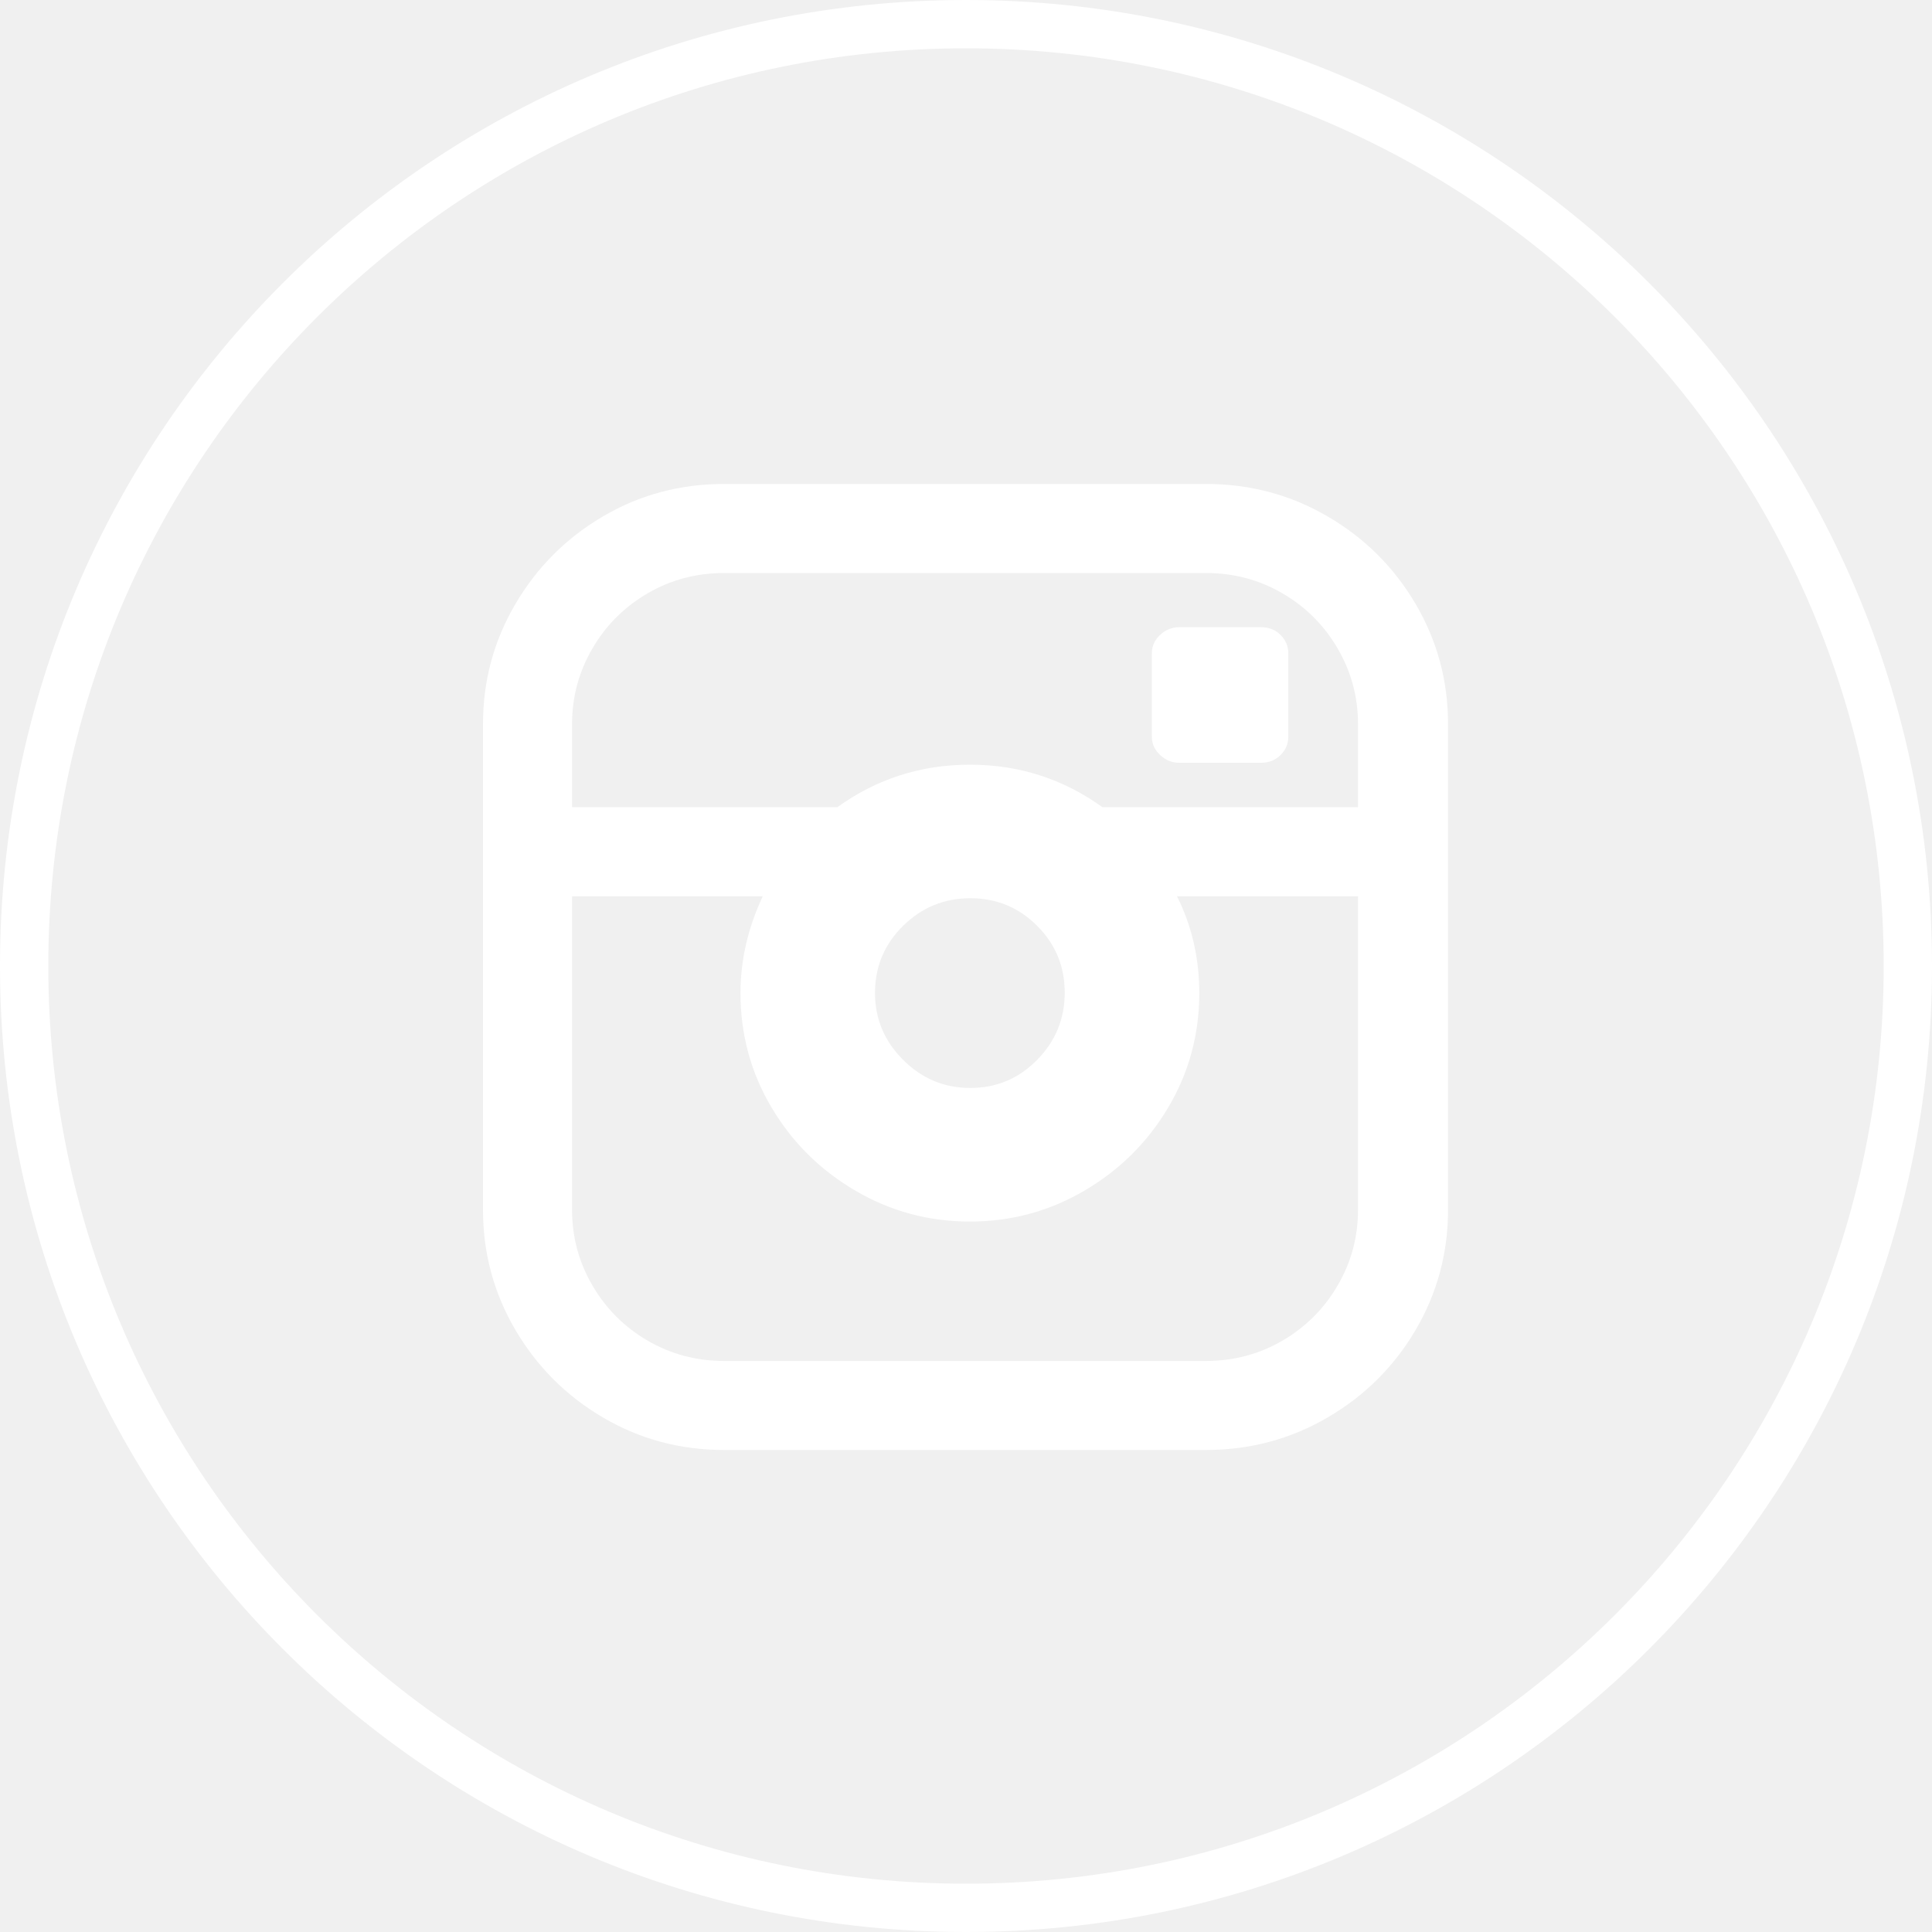
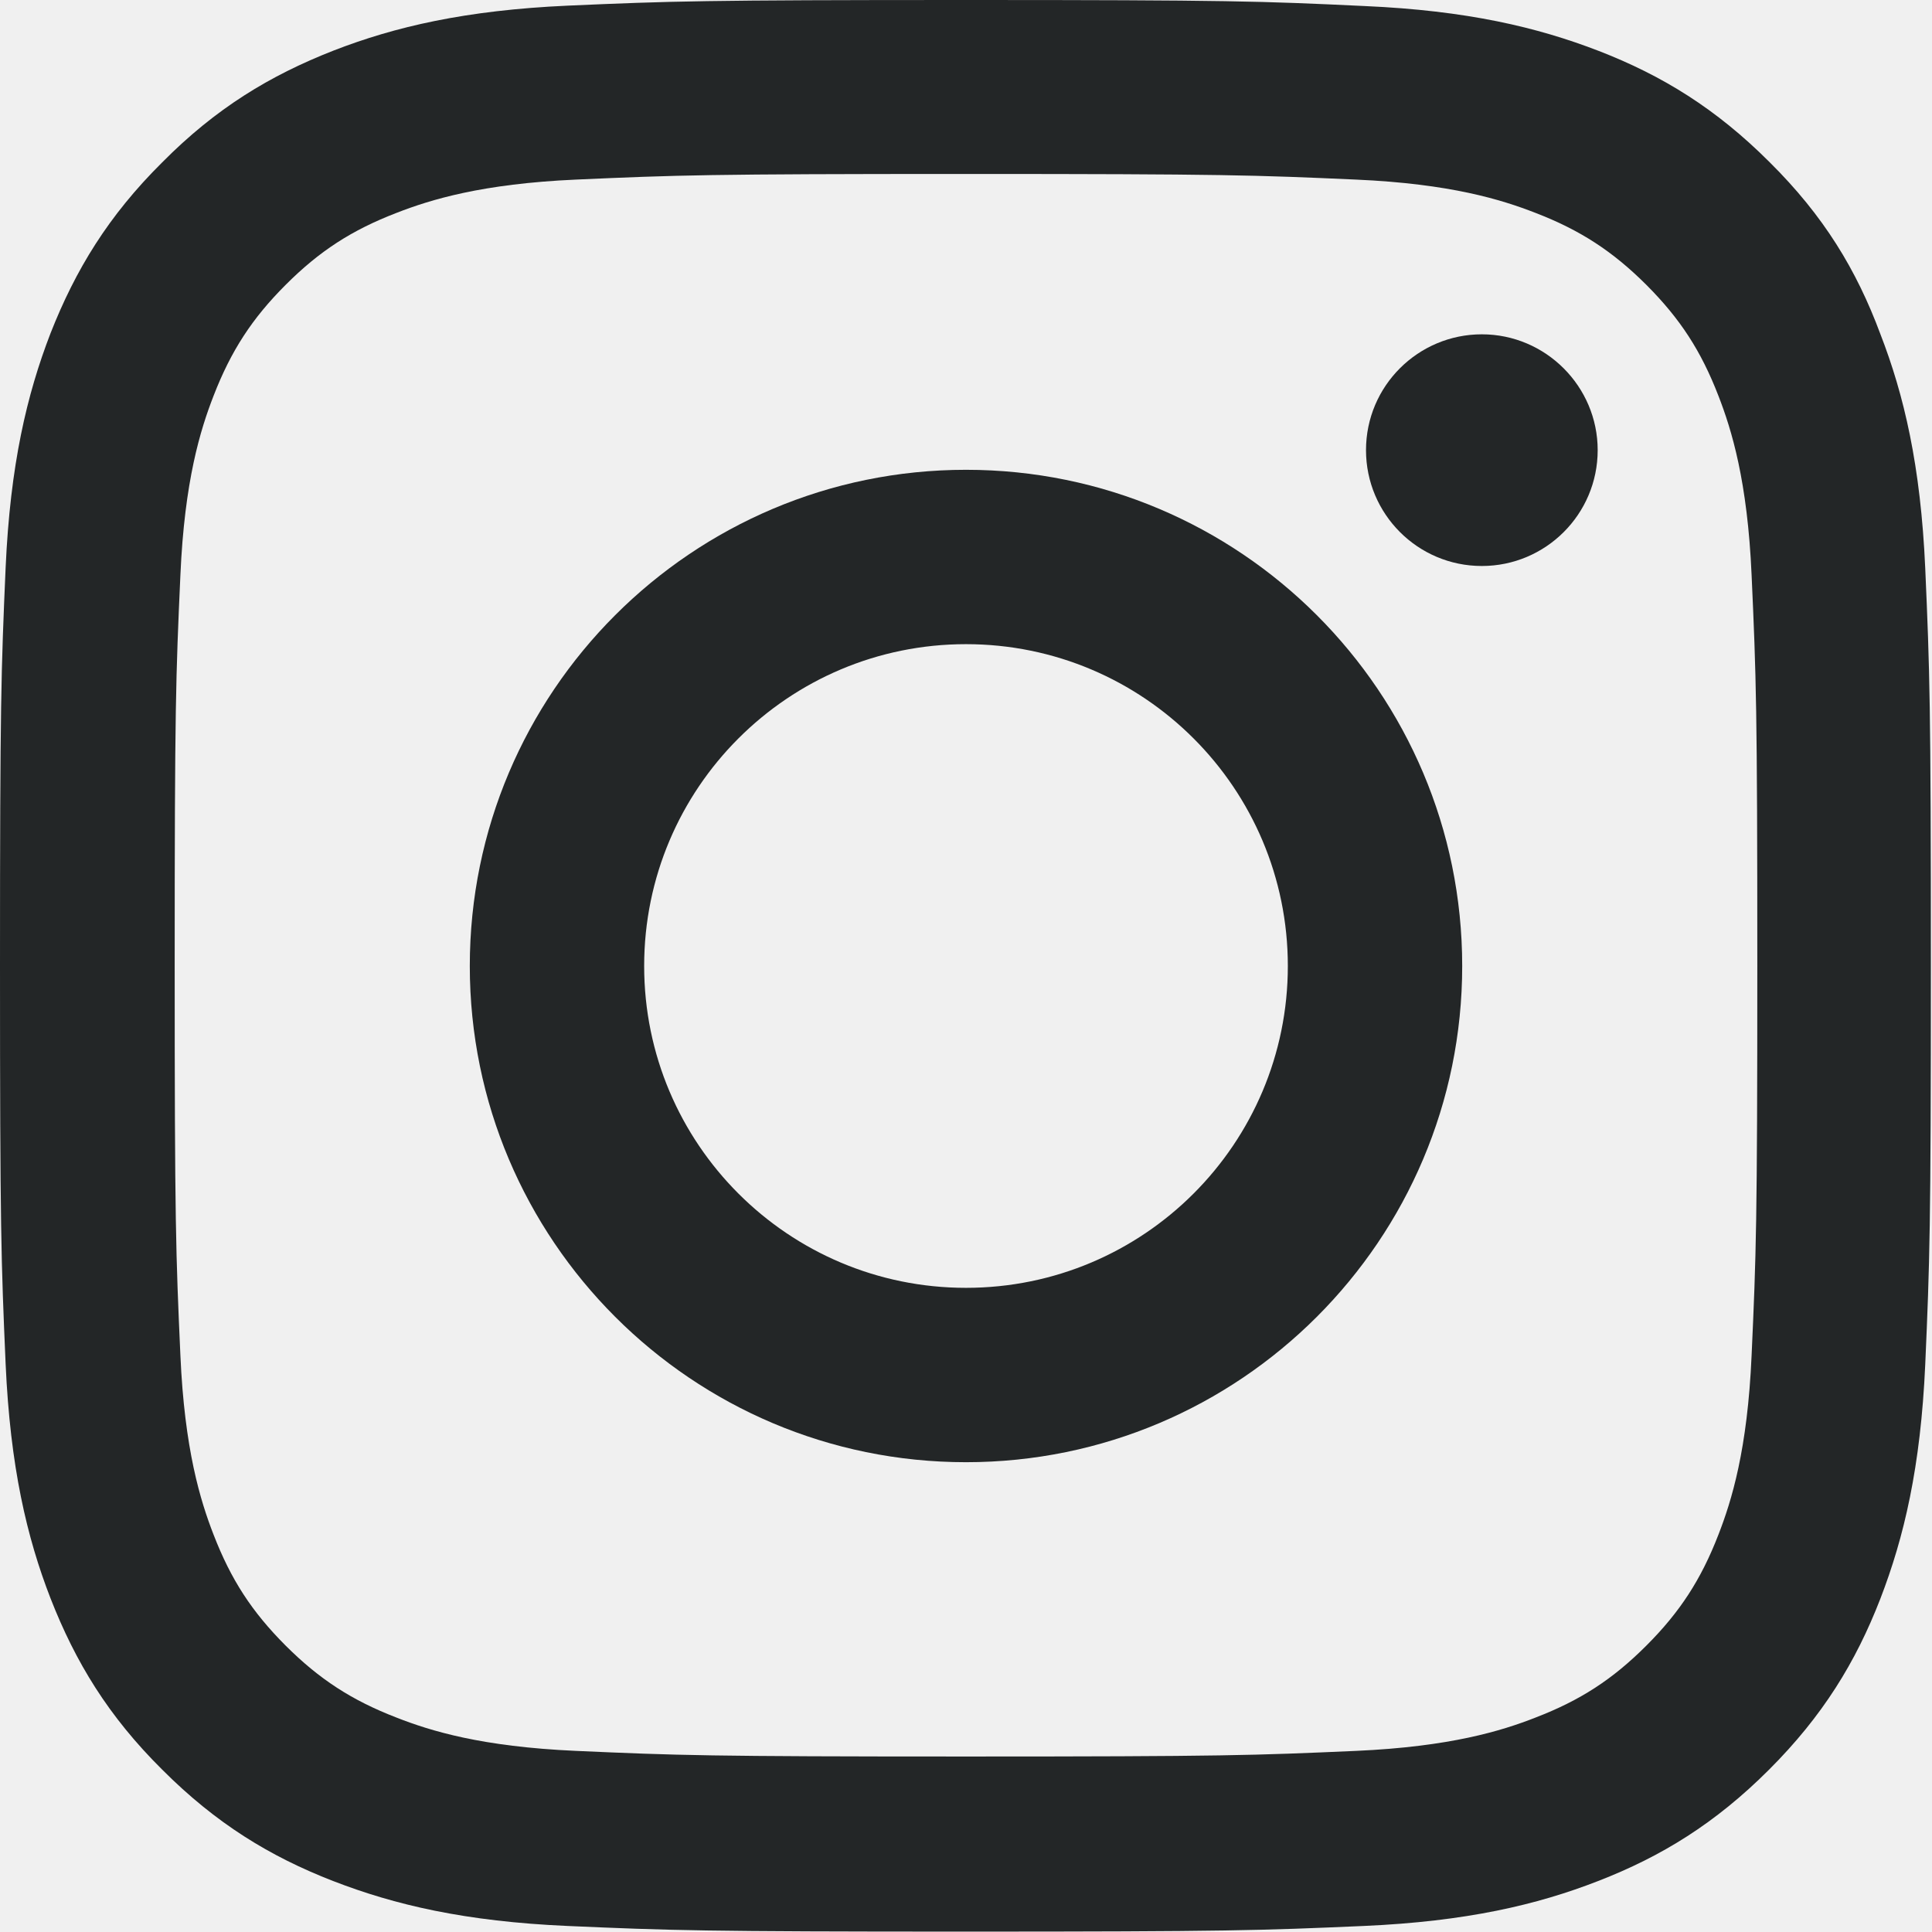
- <svg xmlns="http://www.w3.org/2000/svg" width="40" height="40" viewBox="0 0 40 40" fill="none">
-   <path fill-rule="evenodd" clip-rule="evenodd" d="M24.97 10.02C25.878 10.02 26.717 10.243 27.485 10.691C28.253 11.138 28.861 11.743 29.309 12.505C29.756 13.266 29.98 14.094 29.98 14.989V25.05C29.98 25.945 29.756 26.773 29.309 27.535C28.861 28.296 28.253 28.901 27.485 29.348C26.717 29.796 25.878 30.02 24.97 30.02H14.99C14.082 30.02 13.246 29.796 12.485 29.348C11.723 28.901 11.119 28.296 10.671 27.535C10.224 26.773 10 25.945 10 25.05V14.989C10 14.094 10.224 13.266 10.671 12.505C11.119 11.743 11.723 11.138 12.485 10.691C13.246 10.243 14.082 10.02 14.99 10.02H24.97ZM28.116 25.05V18.557H24.369C24.676 19.172 24.83 19.84 24.83 20.561C24.83 21.416 24.616 22.205 24.189 22.926C23.761 23.648 23.183 24.222 22.455 24.649C21.727 25.077 20.935 25.291 20.08 25.291C19.225 25.291 18.434 25.077 17.706 24.649C16.977 24.222 16.4 23.648 15.972 22.926C15.544 22.205 15.331 21.416 15.331 20.561C15.331 19.88 15.484 19.212 15.792 18.557H11.844V25.05C11.844 25.611 11.984 26.133 12.265 26.613C12.545 27.094 12.926 27.475 13.407 27.756C13.888 28.036 14.416 28.177 14.99 28.177H24.97C25.544 28.177 26.072 28.036 26.553 27.756C27.034 27.475 27.415 27.094 27.695 26.613C27.976 26.133 28.116 25.611 28.116 25.05ZM18.116 20.561C18.116 21.095 18.31 21.556 18.698 21.943C19.085 22.331 19.549 22.525 20.09 22.525C20.631 22.525 21.092 22.331 21.473 21.943C21.854 21.556 22.044 21.092 22.044 20.551C22.044 20.01 21.854 19.549 21.473 19.168C21.092 18.787 20.631 18.597 20.09 18.597C19.549 18.597 19.085 18.787 18.698 19.168C18.31 19.549 18.116 20.013 18.116 20.561ZM28.116 16.713V14.99C28.116 14.429 27.976 13.908 27.695 13.427C27.415 12.946 27.034 12.565 26.553 12.285C26.072 12.004 25.544 11.864 24.97 11.864H14.99C14.416 11.864 13.888 12.004 13.407 12.285C12.926 12.565 12.545 12.946 12.265 13.427C11.984 13.908 11.844 14.429 11.844 14.99V16.713H17.335C18.15 16.126 19.065 15.832 20.08 15.832C21.096 15.832 22.011 16.126 22.826 16.713H28.116ZM26.112 12.986C26.273 12.986 26.406 13.04 26.513 13.146C26.62 13.253 26.673 13.38 26.673 13.527V15.251C26.673 15.398 26.62 15.525 26.513 15.631C26.406 15.738 26.273 15.792 26.112 15.792H24.409C24.262 15.792 24.132 15.738 24.018 15.631C23.904 15.525 23.848 15.398 23.848 15.251V13.527C23.848 13.38 23.904 13.253 24.018 13.146C24.132 13.04 24.262 12.986 24.409 12.986H26.112Z" fill="white" />
-   <circle cx="20" cy="20" r="19.5" stroke="white" />
+ <svg xmlns="http://www.w3.org/2000/svg" width="24" height="24" viewBox="0 0 24 24" fill="none">
+   <g clip-path="url(#clip0_17_1290)">
+     <path d="M12 2.161C15.206 2.161 15.586 2.175 16.847 2.231C18.019 2.283 18.652 2.48 19.073 2.644C19.631 2.859 20.034 3.122 20.452 3.539C20.873 3.961 21.131 4.359 21.347 4.917C21.511 5.339 21.708 5.977 21.759 7.144C21.816 8.409 21.83 8.789 21.83 11.991C21.83 15.197 21.816 15.577 21.759 16.837C21.708 18.009 21.511 18.642 21.347 19.064C21.131 19.622 20.869 20.025 20.452 20.442C20.03 20.864 19.631 21.122 19.073 21.337C18.652 21.502 18.014 21.698 16.847 21.75C15.581 21.806 15.202 21.82 12 21.82C8.794 21.82 8.414 21.806 7.153 21.75C5.981 21.698 5.348 21.502 4.927 21.337C4.369 21.122 3.966 20.859 3.548 20.442C3.127 20.02 2.869 19.622 2.653 19.064C2.489 18.642 2.292 18.005 2.241 16.837C2.184 15.572 2.17 15.192 2.17 11.991C2.17 8.784 2.184 8.405 2.241 7.144C2.292 5.972 2.489 5.339 2.653 4.917C2.869 4.359 3.131 3.956 3.548 3.539C3.97 3.117 4.369 2.859 4.927 2.644C5.348 2.48 5.986 2.283 7.153 2.231C8.414 2.175 8.794 2.161 12 2.161ZM12 0C8.742 0 8.334 0.014 7.055 0.07C5.78 0.127 4.903 0.333 4.144 0.628C3.352 0.938 2.681 1.345 2.016 2.016C1.345 2.681 0.938 3.352 0.628 4.139C0.333 4.903 0.127 5.775 0.07 7.05C0.014 8.334 0 8.742 0 12C0 15.258 0.014 15.666 0.07 16.945C0.127 18.22 0.333 19.097 0.628 19.856C0.938 20.648 1.345 21.319 2.016 21.984C2.681 22.65 3.352 23.062 4.139 23.367C4.903 23.663 5.775 23.869 7.05 23.925C8.33 23.981 8.738 23.995 11.995 23.995C15.253 23.995 15.661 23.981 16.941 23.925C18.216 23.869 19.092 23.663 19.852 23.367C20.639 23.062 21.309 22.65 21.975 21.984C22.641 21.319 23.053 20.648 23.358 19.861C23.653 19.097 23.859 18.225 23.916 16.95C23.972 15.67 23.986 15.262 23.986 12.005C23.986 8.747 23.972 8.339 23.916 7.059C23.859 5.784 23.653 4.908 23.358 4.148C23.062 3.352 22.655 2.681 21.984 2.016C21.319 1.35 20.648 0.938 19.861 0.633C19.097 0.338 18.225 0.131 16.95 0.075C15.666 0.014 15.258 0 12 0Z" fill="#232627" />
+     <path d="M12 5.836C8.597 5.836 5.836 8.597 5.836 12C5.836 15.403 8.597 18.164 12 18.164C15.403 18.164 18.164 15.403 18.164 12C18.164 8.597 15.403 5.836 12 5.836ZM12 15.998C9.792 15.998 8.002 14.208 8.002 12C8.002 9.792 9.792 8.002 12 8.002C14.208 8.002 15.998 9.792 15.998 12C15.998 14.208 14.208 15.998 12 15.998Z" fill="#232627" />
+     <path d="M19.847 5.592C19.847 6.389 19.2 7.031 18.408 7.031C17.611 7.031 16.969 6.384 16.969 5.592C16.969 4.795 17.616 4.153 18.408 4.153C19.2 4.153 19.847 4.8 19.847 5.592Z" fill="#232627" />
+   </g>
+   <defs>
+     <clipPath id="clip0_17_1290">
+       <rect width="24" height="24" fill="white" />
+     </clipPath>
+   </defs>
</svg>
